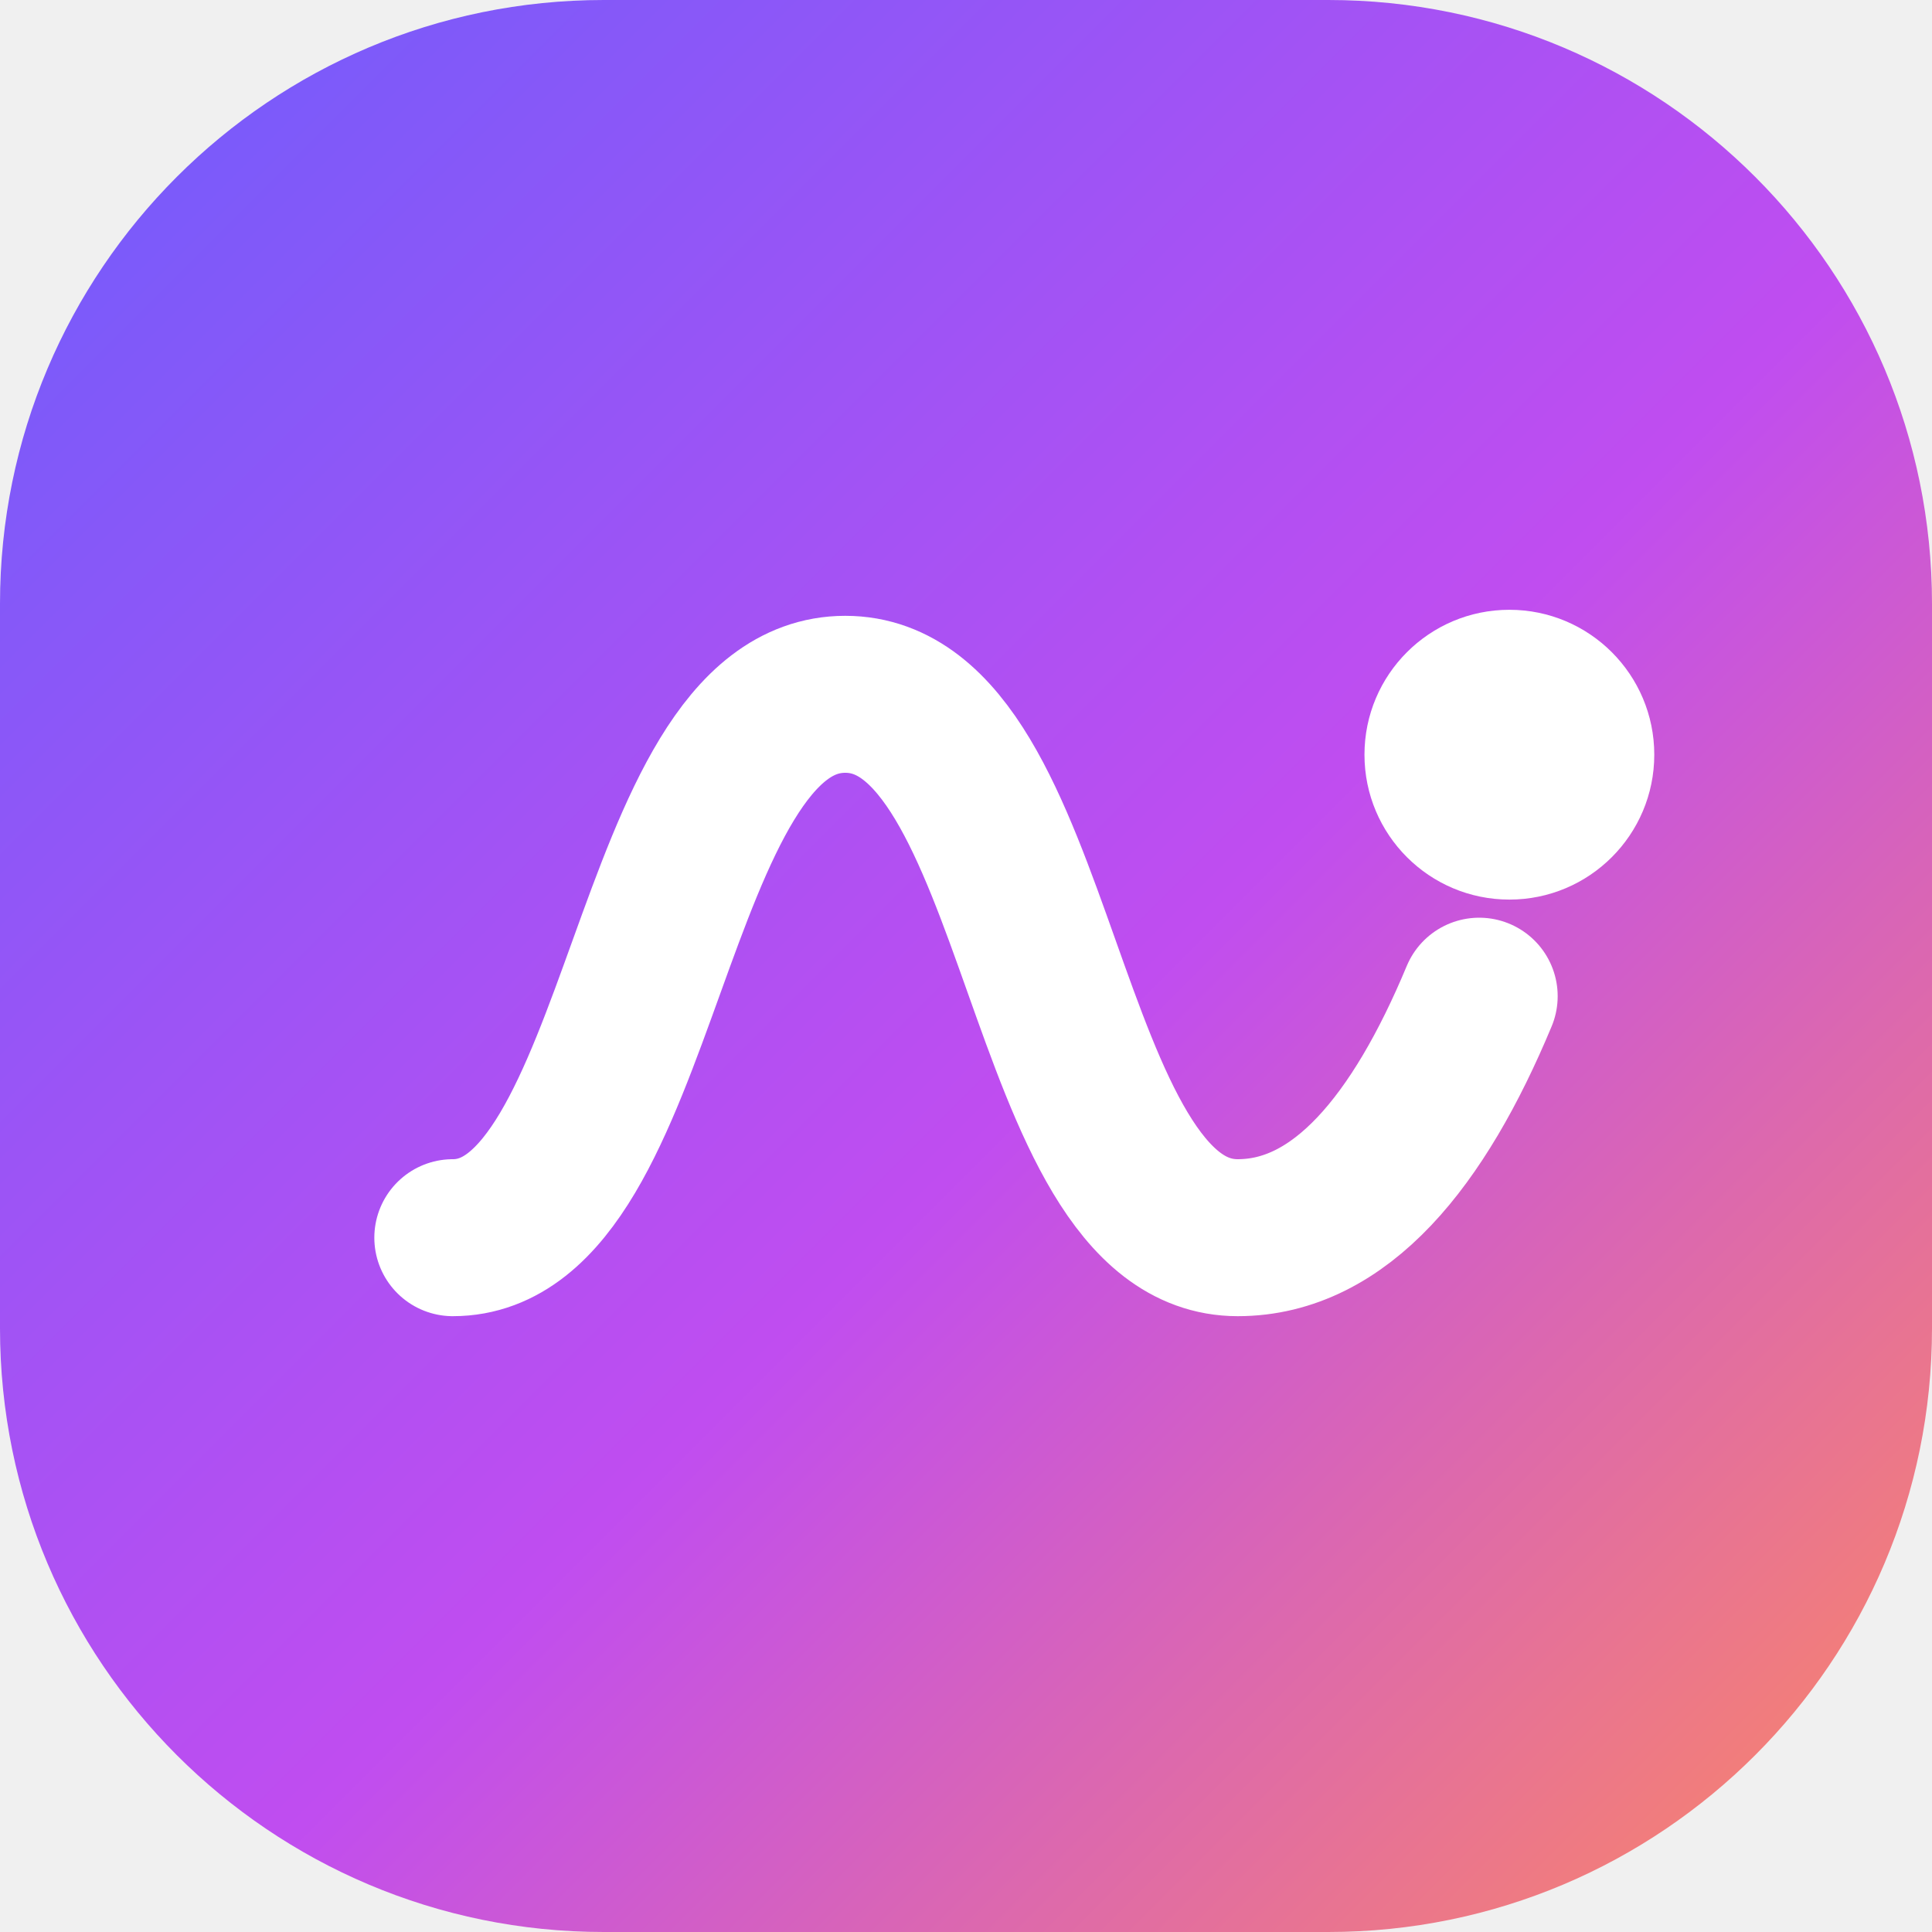
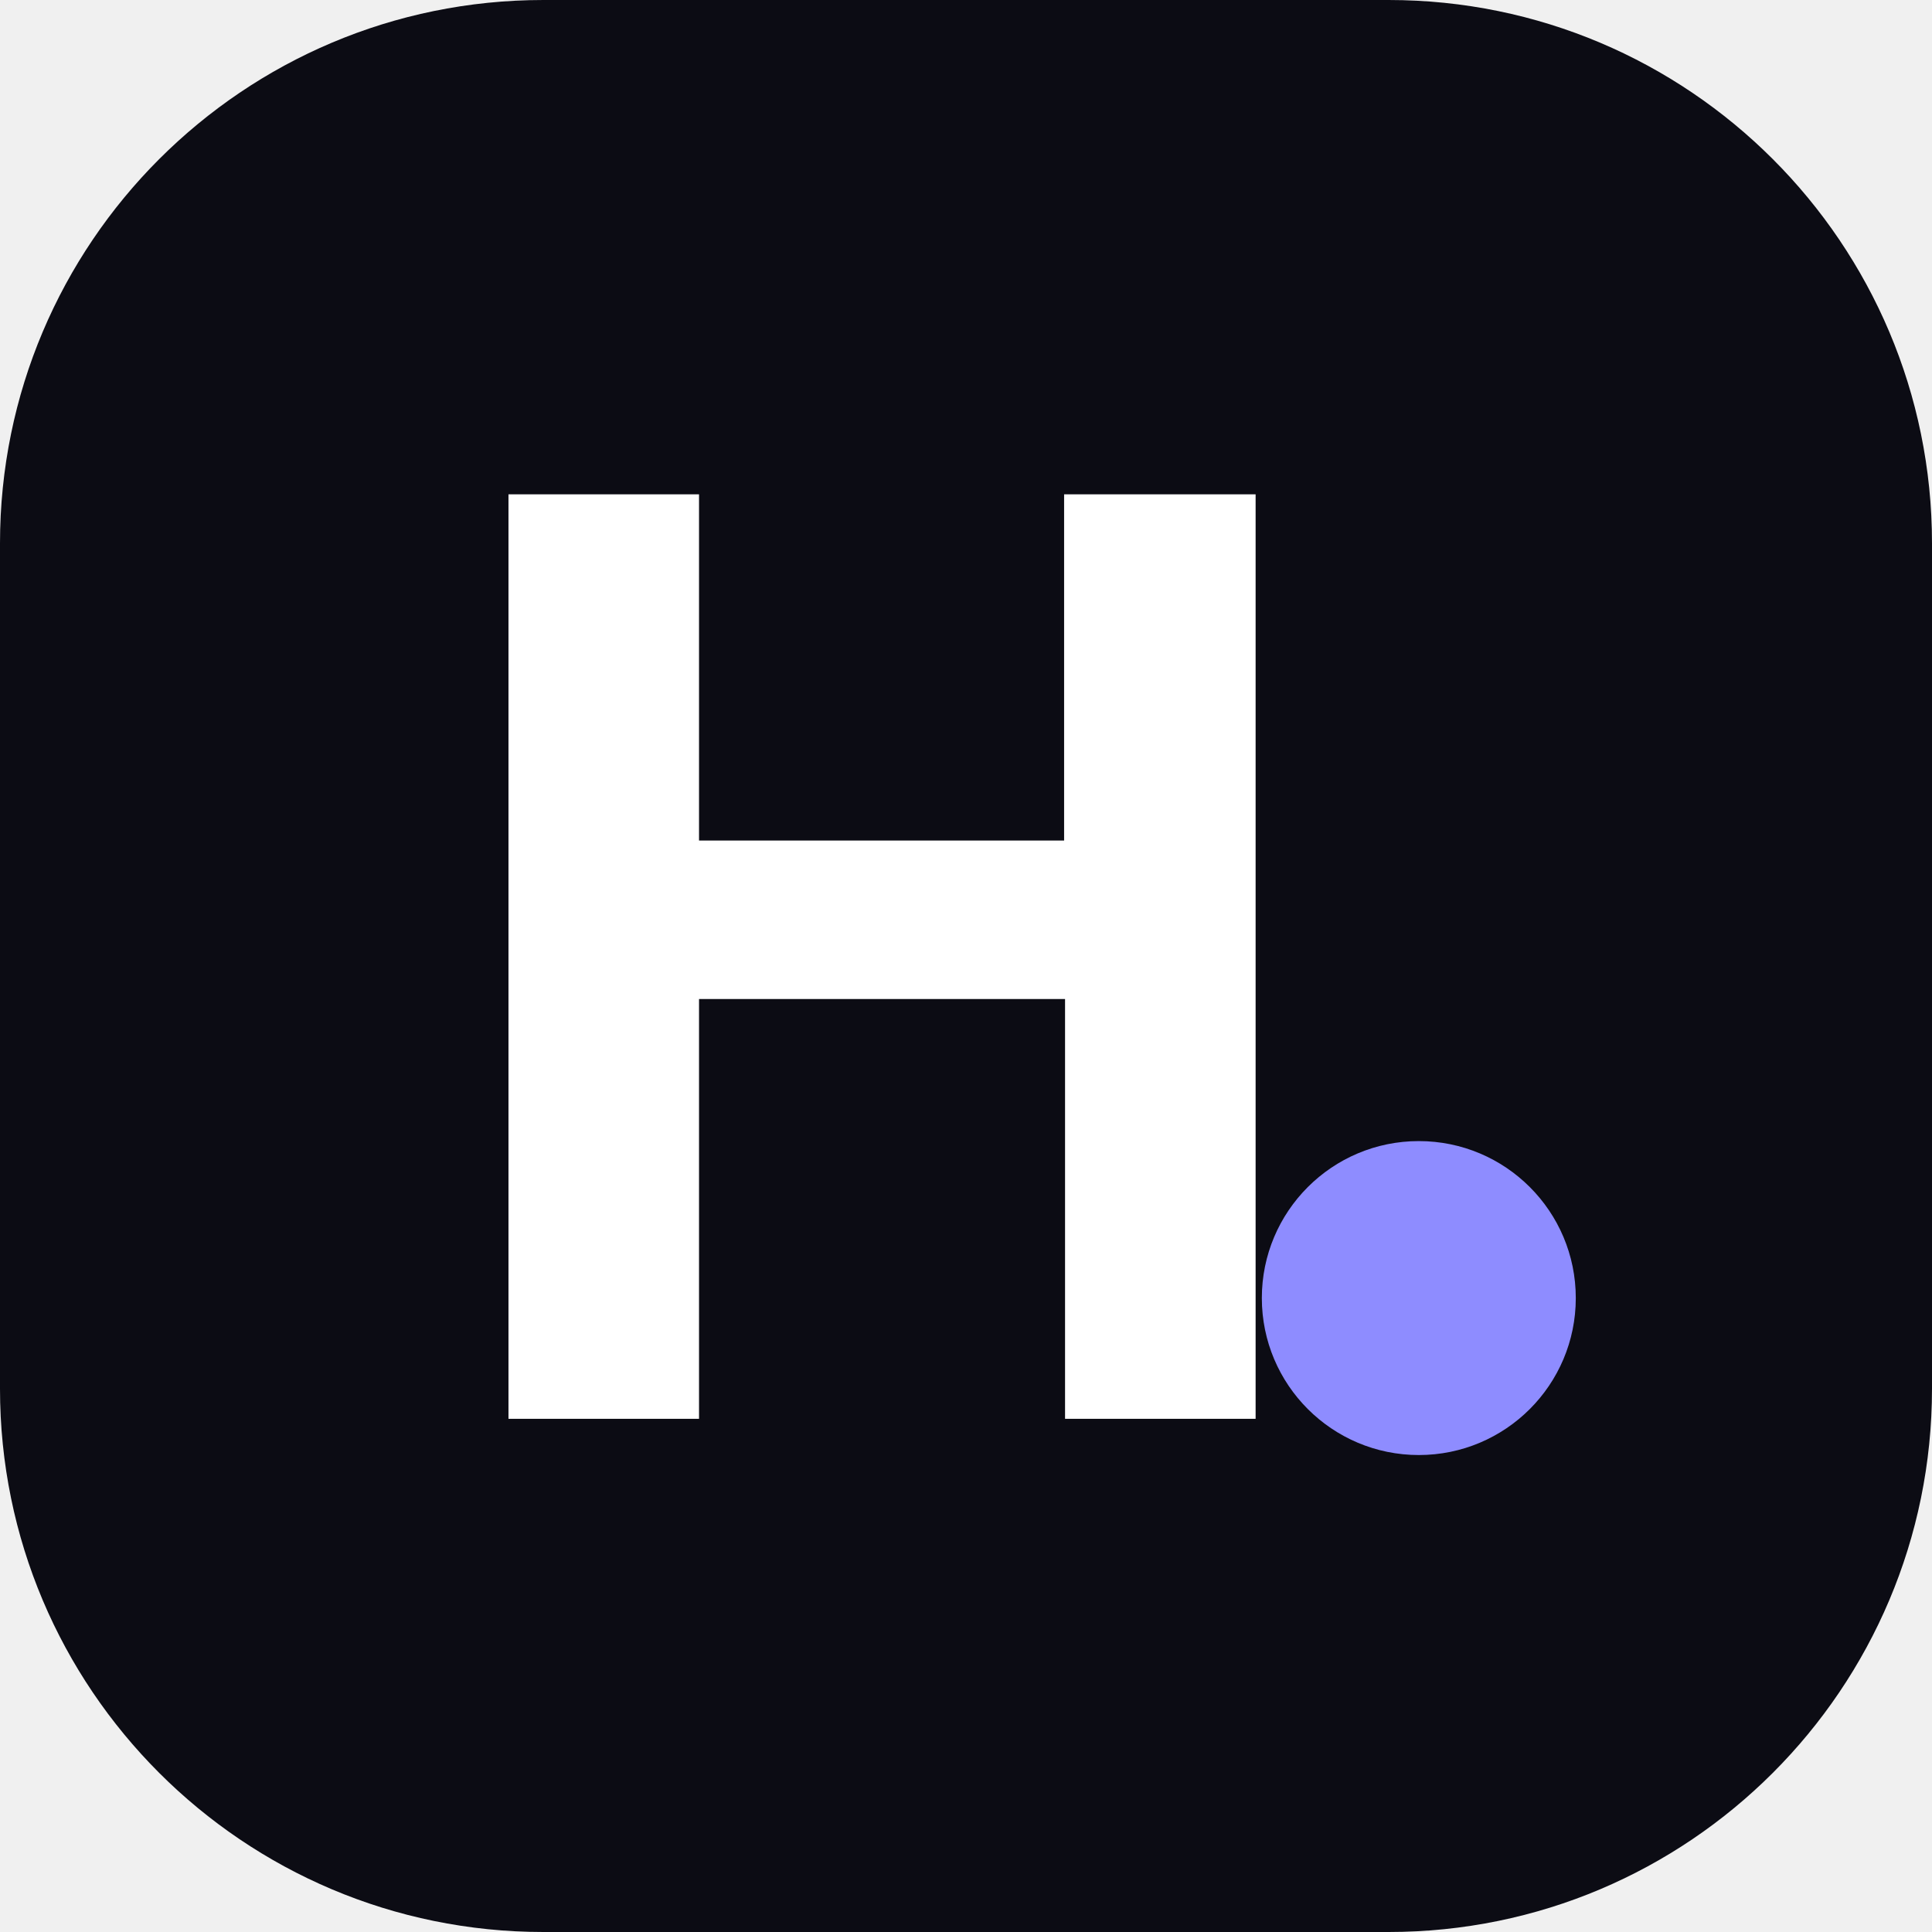
<svg xmlns="http://www.w3.org/2000/svg" viewBox="0 0 32 32">
-   <defs>
-     <linearGradient id="g" x1="0" y1="0" x2="1" y2="1">
-       <stop offset="0" stop-color="#6d5dfc" />
-       <stop offset=".55" stop-color="#c04df0" />
-       <stop offset="1" stop-color="#ff8a5c" />
-     </linearGradient>
-   </defs>
-   <rect width="32" height="32" rx="10" fill="url(#g)" />
-   <path d="M7.5 20.5c3.2 0 3.2-9 6.5-9s3.2 9 6.5 9c1.7 0 3-1.6 4-4" fill="none" stroke="#fff" stroke-width="2.6" stroke-linecap="round" />
-   <circle cx="25" cy="12.5" r="2.4" fill="#fff" />
+   <rect width="32" height="32" rx="9" fill="#0c0c14" />
+   <text x="7" y="23.5" font-family="Helvetica, Arial, sans-serif" font-weight="800" font-size="21" fill="#fff">H</text>
+   <circle cx="23.5" cy="21.5" r="2.6" fill="#8e8cff" />
</svg>
